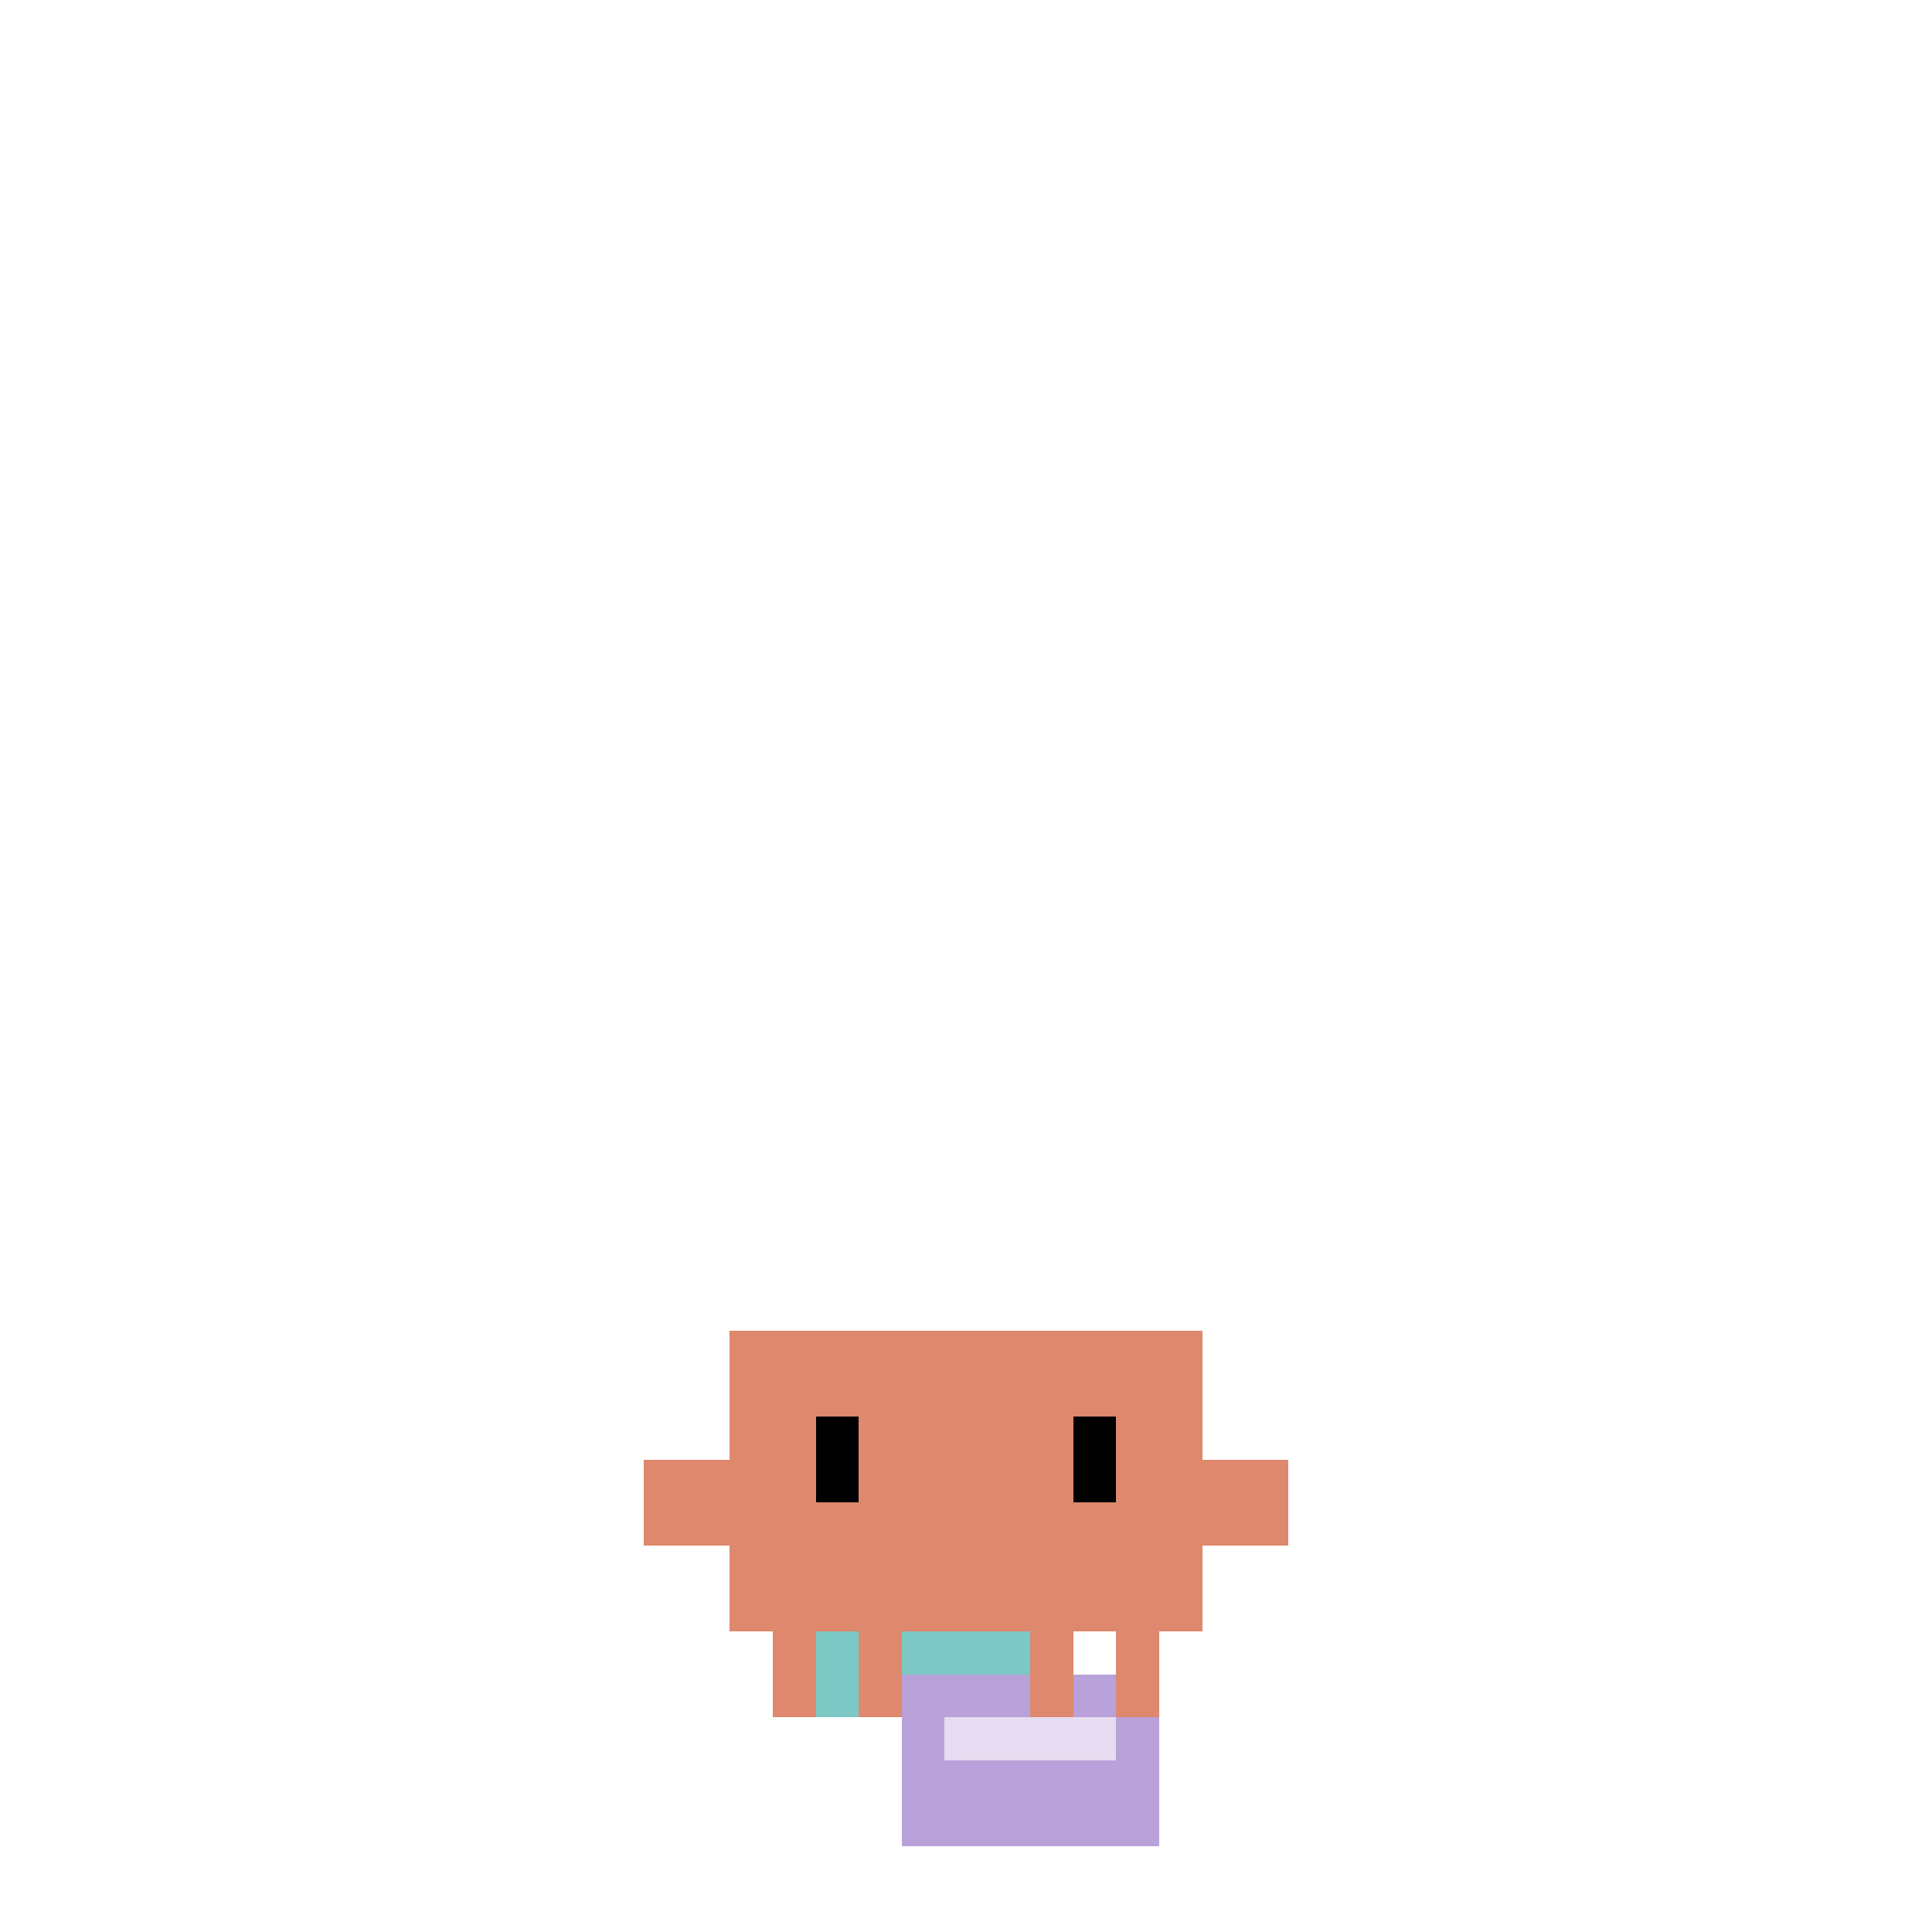
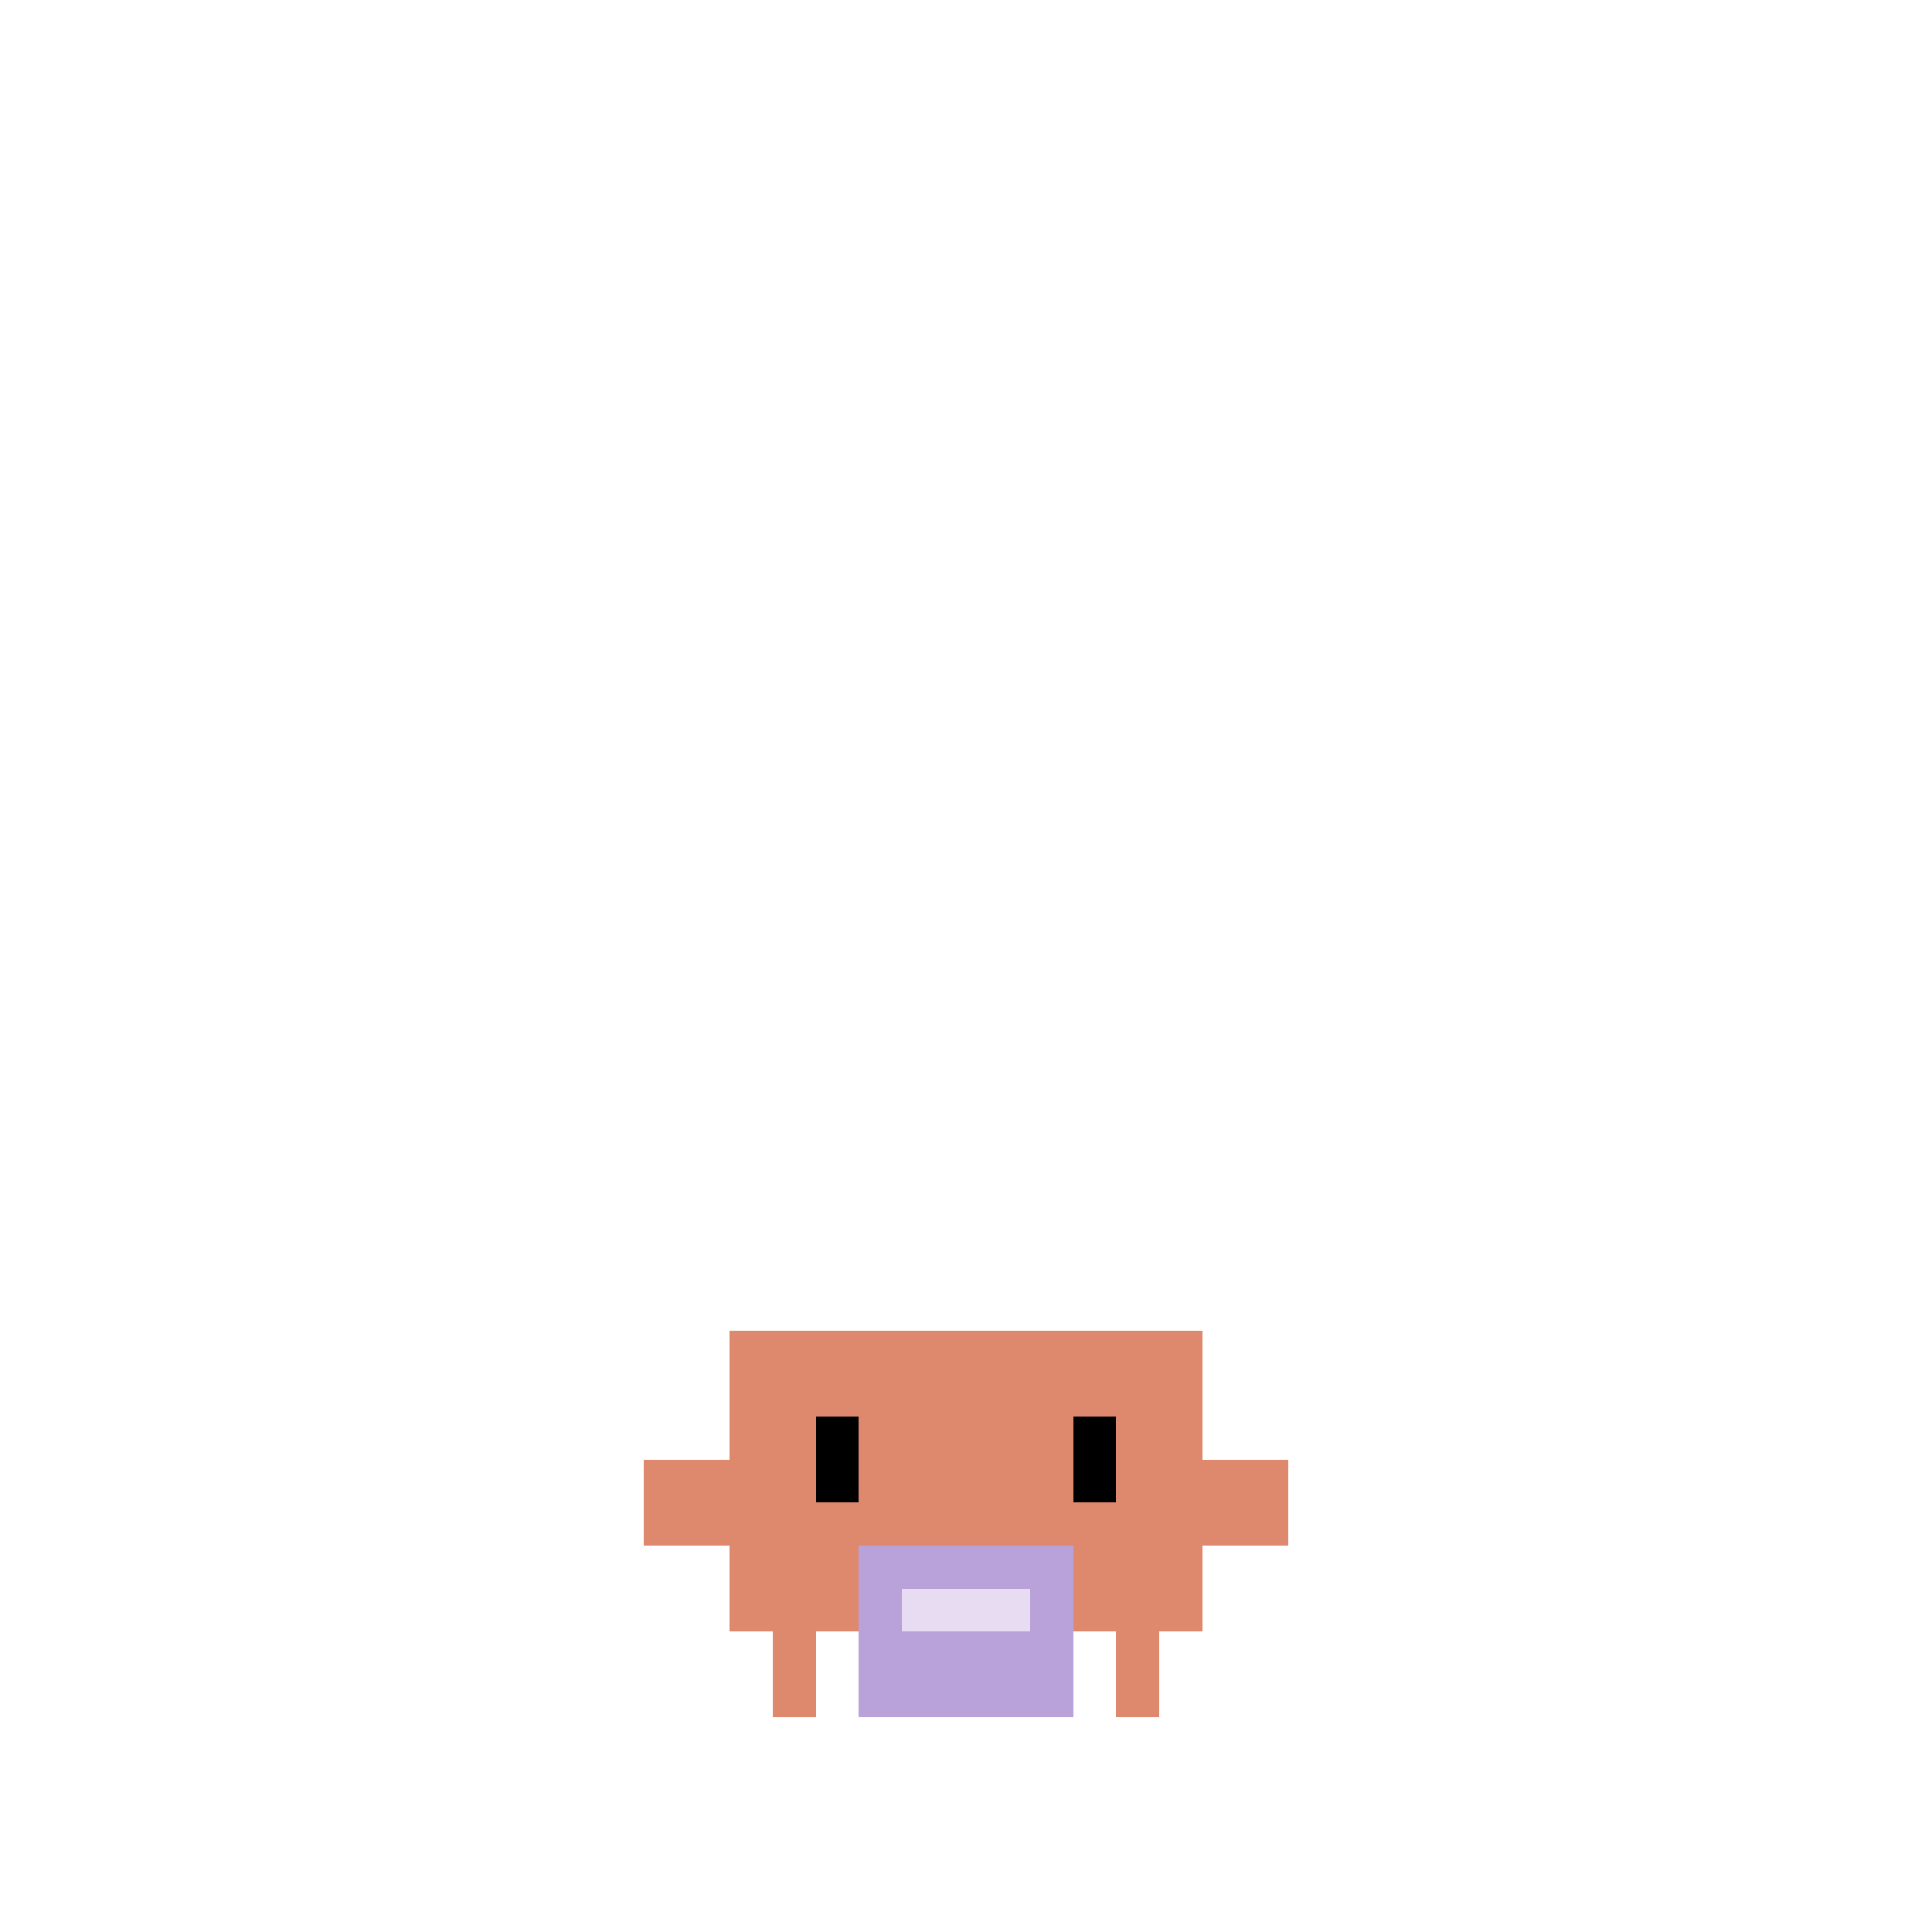
<svg xmlns="http://www.w3.org/2000/svg" class="state-working" viewBox="-15 -25 45 45" width="500" height="500" shape-rendering="crispEdges">
-   <g class="work-tile-a motion">
-     <path d="M4 11H10V15H4Z" fill="#7BC8C4" />
-     <rect x="5" y="12" width="4" height="1" fill="#BDE7E4" />
-   </g>
-   <g class="work-tile-b motion">
-     <path d="M6 14H12V18H6Z" fill="#B9A1D9" />
-     <rect x="7" y="15" width="4" height="1" fill="#E7DCF2" />
-   </g>
  <g class="actor motion">
    <g fill="#DE886D">
      <rect id="outer-left-leg" x="3" y="13" width="1" height="2" />
      <rect id="inner-left-leg" x="5" y="13" width="1" height="2" />
      <rect id="inner-right-leg" x="9" y="13" width="1" height="2" />
      <rect id="outer-right-leg" x="11" y="13" width="1" height="2" />
      <rect id="torso" x="2" y="6" width="11" height="7" />
      <g class="left-claw motion">
        <rect id="left-arm" x="0" y="9" width="2" height="2" />
      </g>
      <g class="right-claw motion">
        <rect id="right-arm" x="13" y="9" width="2" height="2" />
      </g>
    </g>
    <g class="eyes motion" fill="#000000">
      <g class="blink motion">
        <rect id="left-eye" x="4" y="8" width="1" height="2" />
        <rect id="right-eye" x="10" y="8" width="1" height="2" />
      </g>
    </g>
  </g>
+   <g class="work-tile-a motion">
+     <rect x="5" y="11" width="5" height="4" fill="#7BC8C4" />
+     <rect x="6" y="12" width="3" height="1" fill="#BDE7E4" />
+   </g>
+   <g class="work-tile-b motion">
+     <rect x="5" y="11" width="5" height="4" fill="#B9A1D9" />
+     <rect x="6" y="12" width="3" height="1" fill="#E7DCF2" />
+   </g>
</svg>
